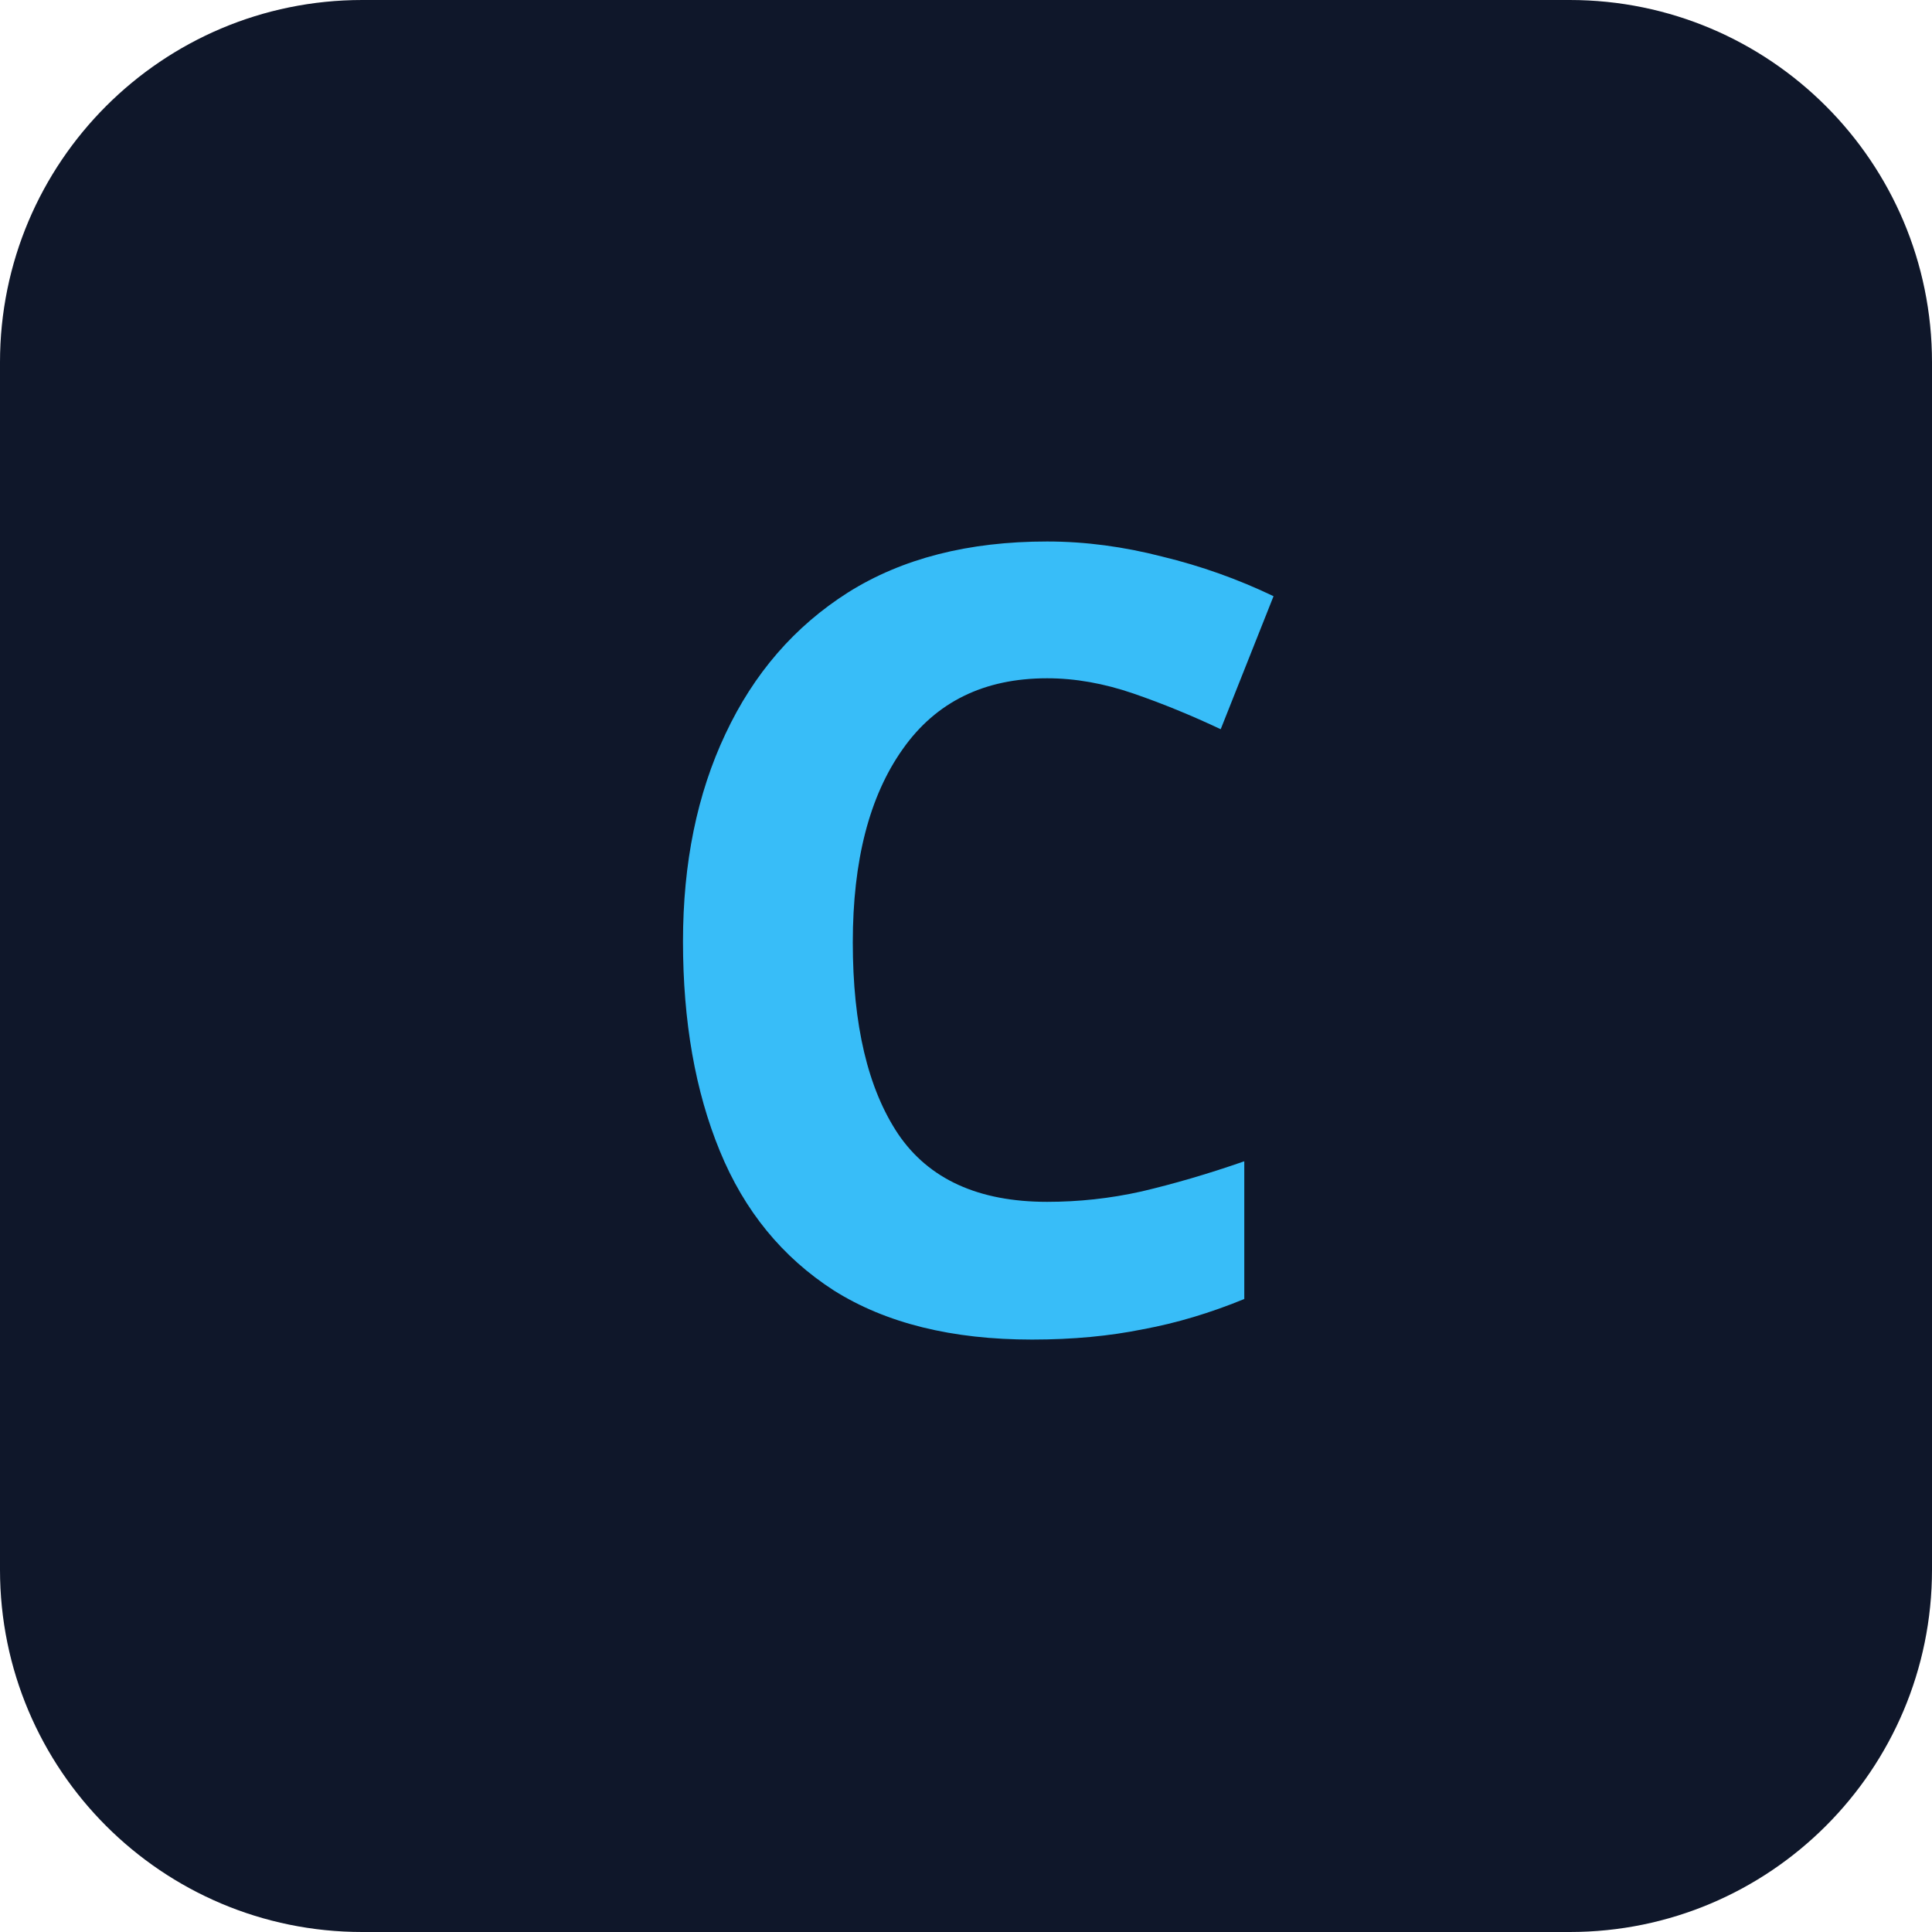
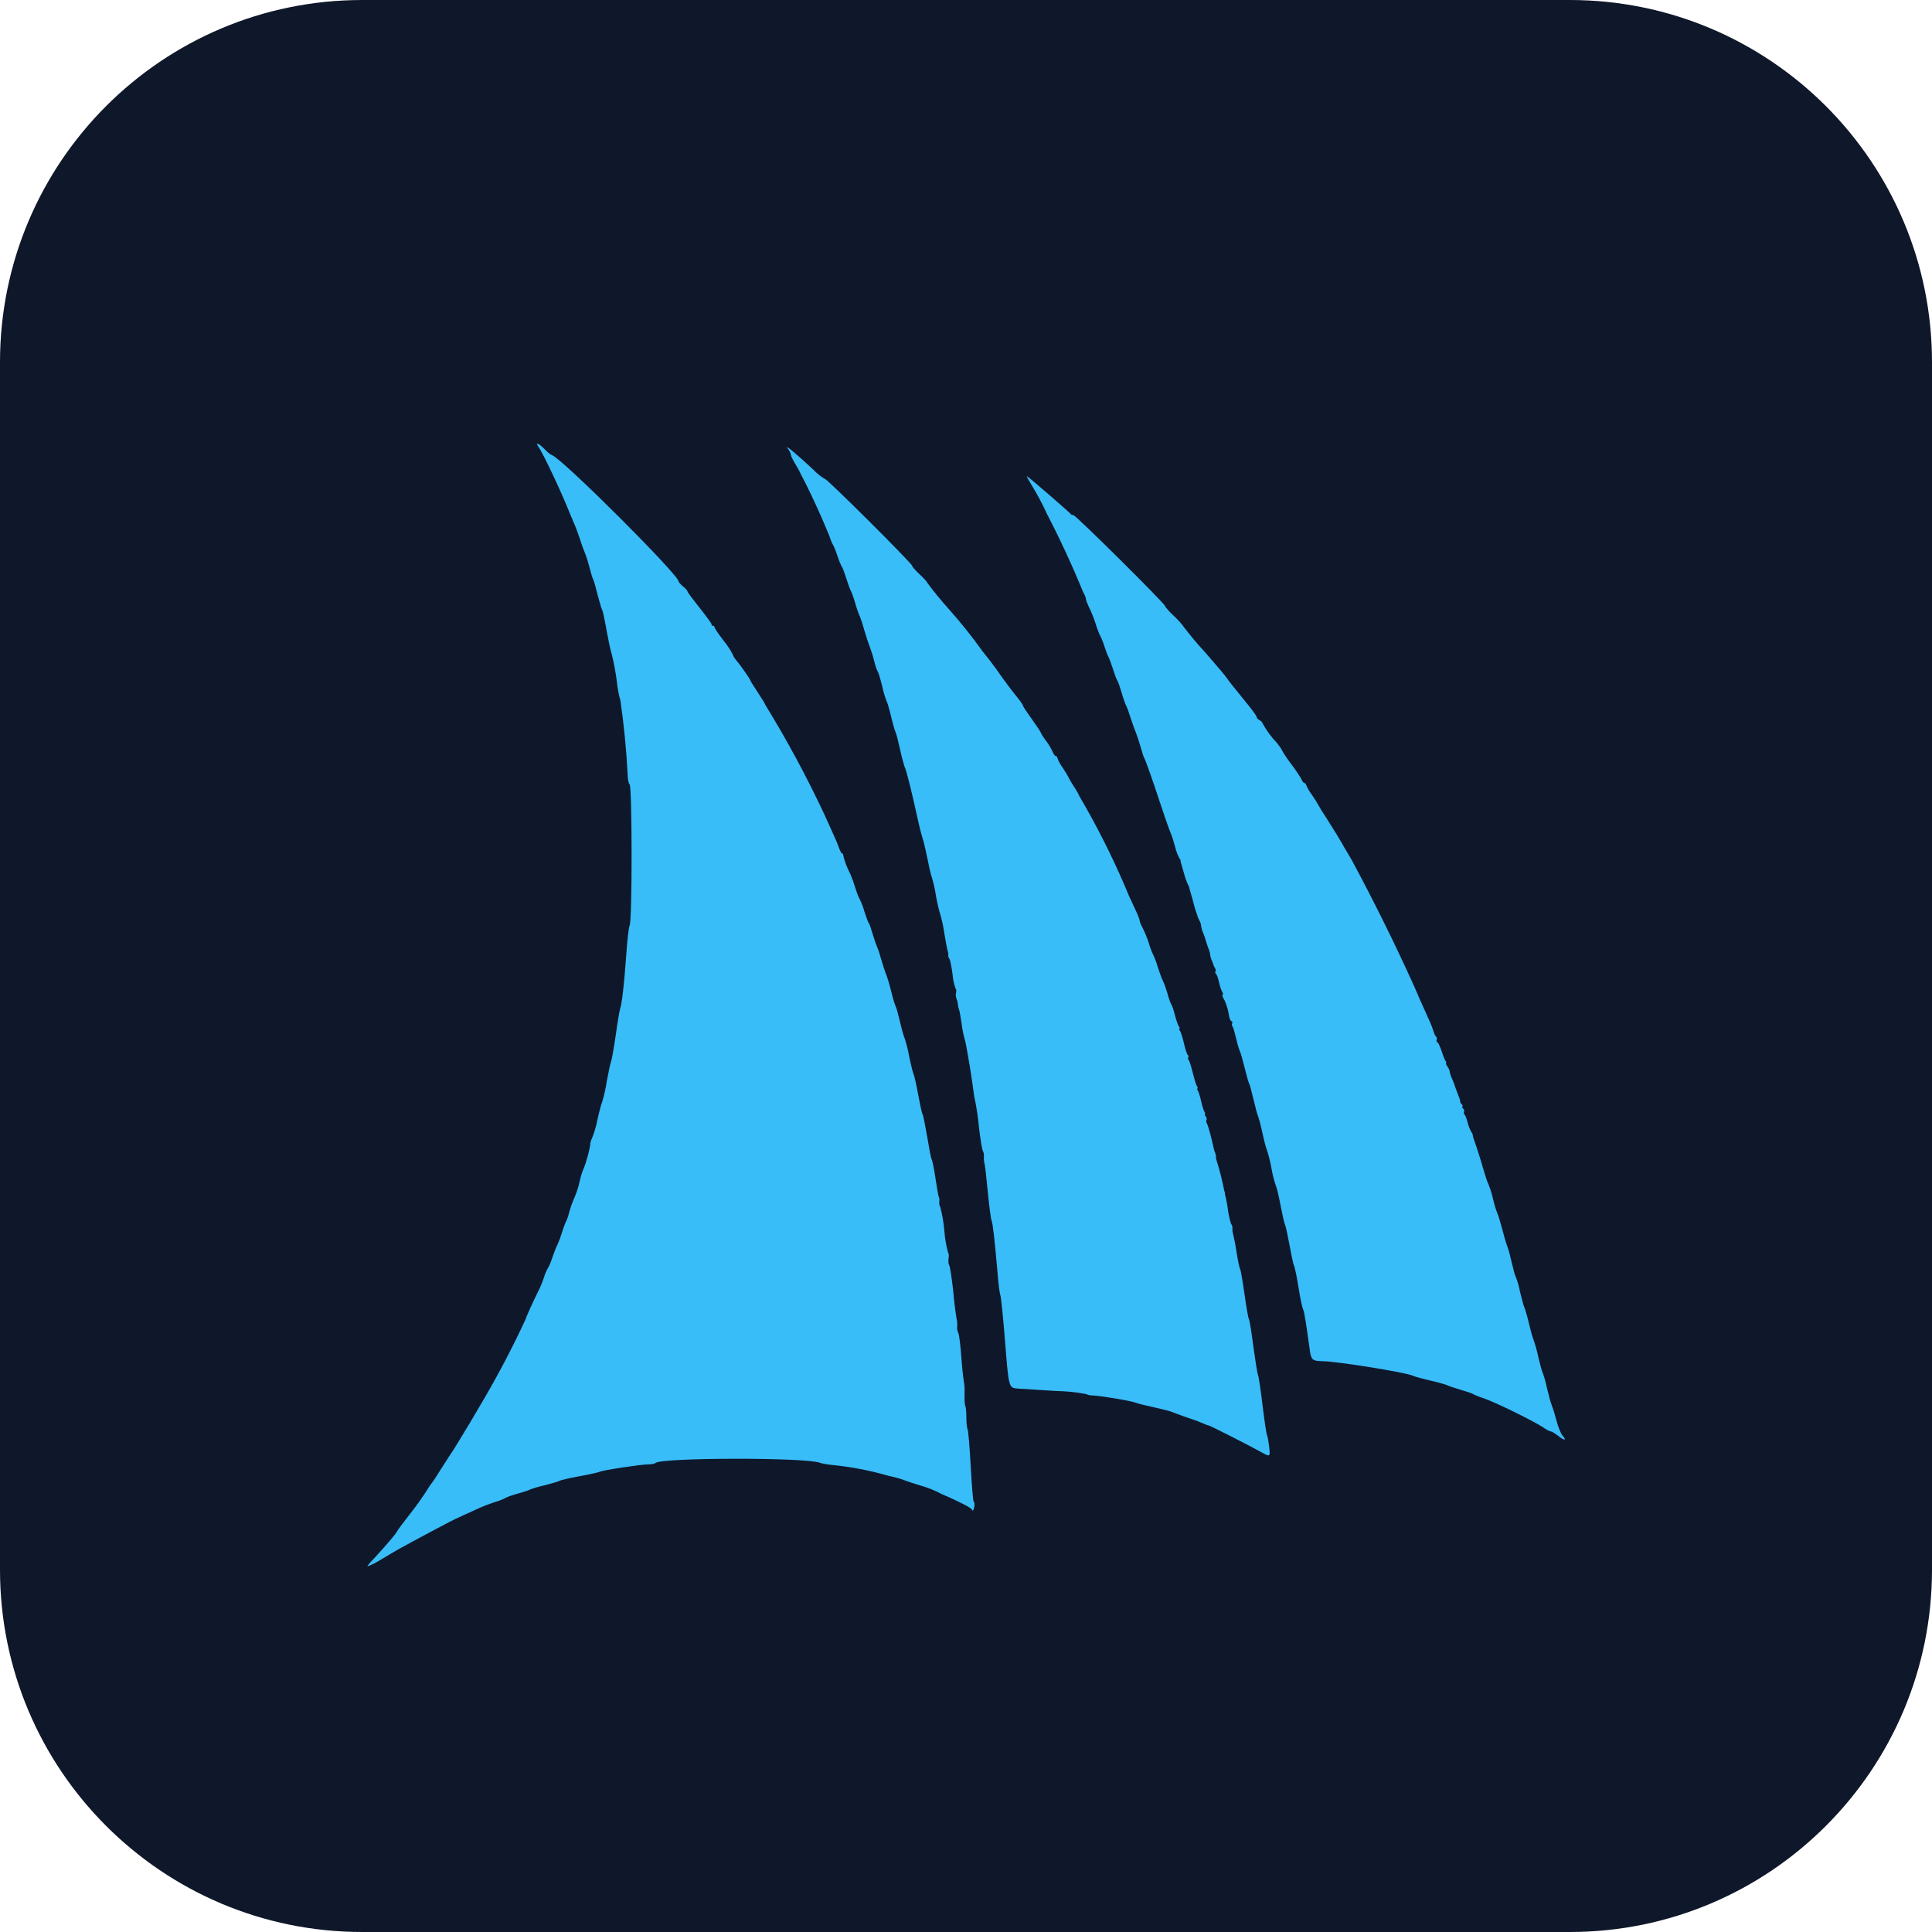
- <svg xmlns="http://www.w3.org/2000/svg" viewBox="0 0 32 32">
-   <rect width="32" height="32" rx="6" fill="#0F172A" />
-   <text x="16" y="22" font-family="ui-sans-serif,system-ui" font-size="18" font-weight="700" fill="#38BDF8" text-anchor="middle">C</text>
+ <svg xmlns="http://www.w3.org/2000/svg" viewBox="0 0 1024 1024">
+   <rect width="1024" height="1024" rx="192" fill="#0F172A" />
+   <g transform="translate(194.6 234.9) scale(0.7936 0.7936)" fill="#38BDF8">
+     <path d="M114.2 2.1c3.4 4.7 16.2 32 21.2 44.9l3.2 7.5c.7 1.6 2.3 5.9 3.5 9.5 1.1 3.6 2.7 7.8 3.4 9.5.7 1.6 2.1 5.9 3 9.5s2 7.2 2.5 8.1 1.8 5.6 3 10.5c1.3 4.9 2.6 9.3 3 9.9s1.7 6.6 2.9 13.5c1.3 6.9 2.6 13.4 3.1 14.5a160 160 0 0 1 4.1 22.5c.6 4.1 1.5 8.4 2 9.5a545 545 0 0 1 4.9 50.1c0 2.8.6 5.6 1.3 6.3 1.7 1.7 1.8 90.6 0 94.2-.6 1.3-1.6 9.8-2.2 18.9-1.4 19.9-3 33.8-4.1 36.5-.4 1.1-1.8 9.2-3 18-1.3 8.8-2.7 16.7-3.1 17.5s-1.7 6.8-2.9 13.3a92 92 0 0 1-3 13.5c-.5 1-1.9 6.2-3.1 11.6a71 71 0 0 1-3.6 12.5c-.7 1.4-1.3 3.3-1.3 4.1 0 2.5-2.9 13.2-4.5 16.6-.8 1.7-2 5.5-2.6 8.5s-2.1 7.6-3.3 10.4a63 63 0 0 0-3.6 10 33 33 0 0 1-2 6c-.4.5-1.8 4.1-3 8a60 60 0 0 1-3 8c-.4.5-1.7 3.9-3 7.5-1.2 3.6-2.6 7-3.1 7.6a32 32 0 0 0-2.8 6.5c-1 3-2.5 6.7-3.4 8.4-3.7 7.4-8.7 18.4-8.7 19.2a628 628 0 0 1-27.5 52.8l-10 17-8.5 14c-.9 1.6-3.7 5.9-6.1 9.5l-5.9 9.2a90 90 0 0 1-6.1 9 206 206 0 0 1-13.8 19.6c-4.5 5.7-8.1 10.6-8.1 10.9 0 .8-8.2 10.4-14.9 17.6-3 3.1-5.2 5.7-4.9 5.7 1.2 0 6.5-2.7 10.5-5.3l10-5.9 10.3-5.6 12.5-6.7 11-5.8c1.7-.9 6.2-3.1 10-4.8l11-5c2.2-1 6.5-2.6 9.5-3.6a42 42 0 0 0 7.5-2.9c1.1-.7 4.9-2 8.5-3s7-2 7.5-2.5a76 76 0 0 1 10-2.9c5-1.3 9.5-2.6 10-3s6.4-1.8 13-3 12.9-2.6 14-3.1c2.4-1.1 27.6-4.9 32.5-4.9 2 0 4-.4 4.5-.9 4-3.7 101.6-3.8 110-.1 1.1.4 4.7 1.1 8 1.4a211 211 0 0 1 37.5 7.2c4.1.9 8.9 2.2 10.5 2.9 1.7.7 6.4 2.2 10.5 3.5a70 70 0 0 1 15 6c10.1 4.2 20 9.3 20 10.3q0 .9.7.4c.9-1 1.3-5.7.4-5.7-.4 0-1.3-10.7-2-23.8-.7-13-1.7-24.2-2.1-24.7s-.8-4-.8-7.7c0-3.6-.3-7.1-.7-7.7s-.6-3.9-.5-7.4c.1-3.4 0-6.9-.3-7.7a209 209 0 0 1-1.8-17c-.6-8.5-1.6-16-2.1-16.7a8 8 0 0 1-.7-4.5c.1-1.8-.1-4-.4-4.8a235 235 0 0 1-2.2-18c-1-9.1-2.2-17.1-2.7-17.8s-.8-2.8-.5-4.7.2-3.5-.2-3.5a76 76 0 0 1-2.6-14.8 91 91 0 0 0-2.7-15.9 6 6 0 0 1-.7-3.5c.2-1.3.1-2.8-.3-3.3-.3-.6-1.3-6.1-2.2-12.3s-2.1-12.1-2.6-13-1.8-7.8-3-15.2c-1.3-7.4-2.6-14.2-3.1-15s-1.8-6.9-3-13.5-2.6-12.5-2.9-13c-.4-.6-1.8-6-3-12a93 93 0 0 0-3-12c-.4-.6-1.8-5.3-3-10.5s-2.5-10-2.9-10.5a70 70 0 0 1-3-10c-1.2-5-2.9-10.4-3.6-12-.7-1.7-2.1-5.9-3.1-9.5s-2.1-7-2.4-7.5a78 78 0 0 1-3-8.5c-1.2-4.1-2.5-8-3-8.5s-1.7-4.2-3-8a44 44 0 0 0-3.1-8.1c-.5-.6-1.8-4-2.9-7.5a90 90 0 0 0-3.4-9.4 52 52 0 0 1-4.6-12q-.1-1.4-.8-1.5c-.4 0-1.4-1.7-2.1-3.8s-2.6-6.6-4.3-10.2l-5.6-12.4a736 736 0 0 0-39.2-72.7c0-.5-2.3-4.2-5-8.3s-5-7.7-5-8c0-.8-6.5-10.1-9.7-13.9a12 12 0 0 1-2.3-3.9 54 54 0 0 0-6-9c-3.3-4.3-6-8.3-6-8.8q0-1-1-1-.9-.1-1-1.1c0-.5-3.6-5.5-8-11s-8-10.3-8-10.8-1.3-2.1-3-3.4c-1.6-1.4-3-2.9-3-3.4-.2-4.6-77.1-81.4-84.5-84.3-1.1-.4-3.1-2-4.5-3.5-3.7-4-7.1-5.7-4.8-2.4m166.6 1.3C282 5 283 6.9 283 7.7s1.1 3 2.3 5.1c1.3 2 3.4 5.7 4.5 8.2l3.1 6a508 508 0 0 1 15.6 34.5c.9 2.7 2 5.4 2.4 6 .5.5 1.9 3.9 3.1 7.5s2.6 7 3.1 7.6 1.8 4.2 3 8 2.5 7.3 2.9 7.9c.4.5 1.8 4.4 3 8.5s2.6 7.9 3 8.5a79 79 0 0 1 2.9 9c1.3 4.4 2.9 9.3 3.6 11s2.1 5.9 3 9.5 2 6.9 2.5 7.5 1.8 5 3 10a70 70 0 0 0 3 10c.4.5 1.7 5 2.9 10s2.6 9.7 3 10.5c.5.9 1.8 6 3 11.5s2.7 10.9 3.2 12c1.1 2.2 4.5 15.8 8.6 34.5a158 158 0 0 0 3.3 13.1c.4.9 1.8 6.5 3 12.5s2.5 11.8 3 12.9a82 82 0 0 1 2.5 10.5 127 127 0 0 0 2.6 12.4 93 93 0 0 1 3.4 15.1c.9 5.5 1.9 10.7 2.2 11.5s.5 2.1.4 2.8q-.1 1.4.7 2.5c.6.7 1.5 5.4 2.2 10.5a34 34 0 0 0 2.1 9.7q.6.6.2 2.5c-.3 1.1-.2 2.8.2 3.7s.9 2.7 1 3.8.4 2.7.7 3.5c.4.8 1.2 5.1 1.8 9.5a72 72 0 0 0 2.6 12.5 574 574 0 0 1 5.8 36.1 154 154 0 0 1 3.1 19.9c1 8.5 2.2 16 2.7 16.7s.9 2.5.7 4c-.1 1.5.1 3.5.4 4.3s1.3 9.4 2.2 19 2.1 18.4 2.6 19.5c.8 2 1.9 11.6 4 35.5.5 6.9 1.4 13.2 1.8 14s1.9 15.1 3.2 31.7c2.4 30.2 2.4 30.2 8.4 30.7L460 633a116 116 0 0 1 20.4 2.1c.6.5 2.4.9 4.2.9 4.2 0 26.3 3.7 28.9 4.9 1.1.5 6.5 1.8 12 3s10.9 2.6 12 3.1c1.8.8 12.4 4.6 15 5.4.6.1 2.7 1 4.9 1.9 2.1.9 4.1 1.7 4.5 1.7.9 0 25.9 12.7 34.4 17.4 6.8 3.8 6.8 3.8 6.2-2.5-.4-3.5-1-7.3-1.5-8.4s-1.8-10.1-3-20-2.5-18.9-3-20-1.8-9.6-3.1-19c-1.2-9.3-2.5-17.7-3-18.5s-1.8-8.5-3-17-2.5-16-2.9-16.5-1.5-5.7-2.4-11.5a128 128 0 0 0-2.3-12c-.3-.8-.5-2.3-.4-3.3s-.2-2.4-.7-3-1.5-4.6-2.2-8.7a82 82 0 0 0-2.1-11.4q.1-1-.5-2.5a180 180 0 0 0-5.1-20.1c-.3-.8-.5-1.9-.4-2.4q.1-1-.5-2.5c-.4-.9-.9-2.3-1-3.1-1.1-5.5-3.6-14.8-4.4-16.3q-1-1.7-.4-2.8c.3-.5 0-1.6-.6-2.4q-1-1.3-.5-1.5t-.2-1.3c-.5-.6-1.6-3.9-2.3-7.2s-1.8-6.6-2.3-7.3q-.8-1-.2-1.2t-.2-1.3c-.5-.6-1.8-4.8-2.9-9.2s-2.3-8.3-2.8-8.6q-.7-.7-.2-1.7t-.3-1.6c-.5-.3-1.7-3.8-2.6-7.8s-2.2-7.9-2.8-8.6q-.8-1-.2-1.2t-.3-1.3c-.5-.6-1.8-4.1-2.7-7.7s-2.1-7-2.6-7.5a42 42 0 0 1-2.4-7c-1-3.3-2.3-7.1-3.1-8.5-.7-1.4-2.3-5.7-3.5-9.5a50 50 0 0 0-3-8 50 50 0 0 1-2.8-7.5 77 77 0 0 0-4.1-10.1c-1.1-2-2-4.2-2-4.8 0-.7-1.1-3.6-2.4-6.4l-5-10.8-2.6-6.2a536 536 0 0 0-30.3-59.9c-.3-1-2.2-4.3-4.2-7.3a56 56 0 0 1-3.5-6.1c0-.2-1.6-2.8-3.5-5.7a25 25 0 0 1-3.5-6.4q-.1-1.2-1-1.3c-.6 0-1.5-1.2-2.1-2.7a41 41 0 0 0-4.4-7.4c-1.9-2.5-3.5-5-3.5-5.4s-2.7-4.5-6-9.1-6-8.6-6-9.1-1.3-2.4-2.8-4.3a322 322 0 0 1-14.6-19.5A241 241 0 0 0 411 139a333 333 0 0 0-22.7-28.4A236 236 0 0 1 374 93.1c0-.5-2.2-2.9-5-5.5s-5-5.1-5-5.7c0-1.5-56.6-57.9-58.1-57.9a35 35 0 0 1-7.9-6.3C287.7 8 278.2.1 280.8 3.4m163.1 24.8a168 168 0 0 1 10 18.8 639 639 0 0 1 24.3 52.5c1 1.6 1.8 3.6 1.8 4.4 0 .7 1 3.4 2.3 6a90 90 0 0 1 4.2 10.6 59 59 0 0 0 3 8c.7 1.1 2.1 4.5 3 7.5 1 3 2.1 5.9 2.5 6.5s1.7 4.1 3 8c1.2 3.8 2.5 7.4 3 8s1.8 4.4 3 8.5 2.6 7.9 3 8.5 1.7 4.1 2.9 8c1.2 3.8 2.9 8.3 3.6 10s2.1 5.9 3.1 9.5 2.1 7 2.5 7.5c.7 1 6.1 16.3 9.9 28 2.2 6.7 5.8 17.2 6.7 19.5l.8 2 .8 2c.3.8 1.4 4.2 2.3 7.5a29 29 0 0 0 3.7 9.1q-.2.4.2 1.6l2.1 7.3a42 42 0 0 0 3.3 8.7l.5 2 2.1 7.3a76 76 0 0 0 3 10c0 .5.6 2 1.3 3.2a9 9 0 0 1 1.2 3.7c0 .8.5 2.7 1.2 4.3a51 51 0 0 1 2.3 6.8l1.3 3.8c.7 1.6 1.2 3.4 1.2 4.2s.5 2.6 1.2 4.2c.6 1.5 1.2 3 1.2 3.3l.9 1.7q.8 1.2.2 2.2-.4.9.4 1.5c.5.3 1.5 3 2.1 5.8a27 27 0 0 0 2.1 6.4q.8 1 .3 1.7t.2 1.9l1 1.8a37 37 0 0 1 2.9 9.7c.4 2.4 1.1 4.3 1.7 4.3q1 .1.5 1.4t.3 2.2c.4.5 1.5 4.3 2.5 8.4a58 58 0 0 0 2.5 8.5c.4.5 1.7 5.3 3 10.5s2.6 9.9 3 10.5 1.7 5.3 2.9 10.5 2.6 10.4 3.1 11.5 1.9 6.3 3 11.5 2.5 10.2 2.9 11a92 92 0 0 1 3.1 12.5 76 76 0 0 0 3.1 12c.4.5 1.7 6.1 2.9 12.4 1.2 6.2 2.5 12.1 3 13s1.8 7 3 13.6 2.5 12.8 3 13.7 1.9 7.5 3 14.5 2.5 13.7 3.1 14.8c.8 1.7 1.7 7.2 4.5 27.5.9 6.2 1.8 7 8.3 7.1 10.1.1 55.7 7.5 60.5 9.7 1.2.6 6.3 2 11.5 3.2s10.2 2.6 11 3c.9.5 5 1.9 9.1 3.1s8 2.5 8.5 2.9 3.9 1.8 7.5 3c7.5 2.5 33.6 15.4 39.4 19.3 2.1 1.5 4.4 2.7 5.1 2.7s2.9 1.4 5 3c4.2 3.4 5.9 3.2 2.8-.3-1.1-1.2-3-6-4.2-10.7a94 94 0 0 0-3.2-10.2c-.4-.9-1.8-5.9-3-11a72 72 0 0 0-2.9-10.3c-.4-.6-1.7-5.3-2.9-10.5a94 94 0 0 0-3.1-11.2c-.5-.9-1.8-5.6-3-10.5a95 95 0 0 0-3-10.8c-.6-1.1-1.9-6.1-3.1-11a48 48 0 0 0-2.9-10c-.4-.6-1.5-4.6-2.5-9s-2.3-9.4-3-11c-.7-1.7-2.2-6.8-3.4-11.5-1.3-4.7-2.6-9.3-3.1-10.2a68 68 0 0 1-3-9.8 68 68 0 0 0-3-9.8c-.6-.9-2.1-5.5-3.5-10.2q-3.3-11.5-6.5-20.5a7 7 0 0 1-.6-2.6 5 5 0 0 0-1-2 24 24 0 0 1-2.4-6.2c-.7-2.6-1.6-5-2.1-5.3s-.6-1.1-.3-1.8a2 2 0 0 0-.5-2.1q-1-.6-.6-1.5t-.5-1.5c-.5-.3-1-1.2-1-1.9 0-.8-.8-3.1-1.7-5.2l-1.8-4.9c-.1-.6-.9-2.7-1.8-4.7a22 22 0 0 1-1.7-5c0-.8-.7-2.4-1.6-3.6-.8-1.2-1.2-2.2-.8-2.2q.5-.1-.3-1.3c-.5-.6-1.8-3.8-2.8-7-1.1-3.1-2.3-5.7-2.8-5.7q-.8-.2-.4-1.5t-.3-2c-.5-.3-1.4-2.2-2-4.3-1.1-3.4-2.4-6.3-8.5-19.7l-4.1-9.5a1384 1384 0 0 0-41.6-84.2L655 274l-2.4-4c-2.7-4.9-6.3-10.8-12.3-20.2a92 92 0 0 1-5.3-8.6c0-.2-1.8-3.1-4-6.3a32 32 0 0 1-4-6.9q-.1-.9-1-1-1-.2-1.9-2.3c-.5-1.2-3.6-5.9-7-10.5a80 80 0 0 1-6.1-9c0-.5-1.5-2.6-3.2-4.8a64 64 0 0 1-9.8-13.3q-.2-1-2-2.1-1.8-1-2-2.3c0-.7-4.1-6.2-9.1-12.2-5-6.1-9.9-12.2-10.8-13.7-.9-1.4-7.5-9.2-14.6-17.3a237 237 0 0 1-14.2-16.9c-.7-1.2-3.7-4.6-6.8-7.5s-5.5-5.7-5.5-6.2c0-1.6-59.8-60.9-61.4-60.9q-1.4 0-1.8-.8c-.4-.8-28.6-25.2-29.2-25.2-.3 0 1.2 2.8 3.3 6.2" />
+   </g>
</svg>
